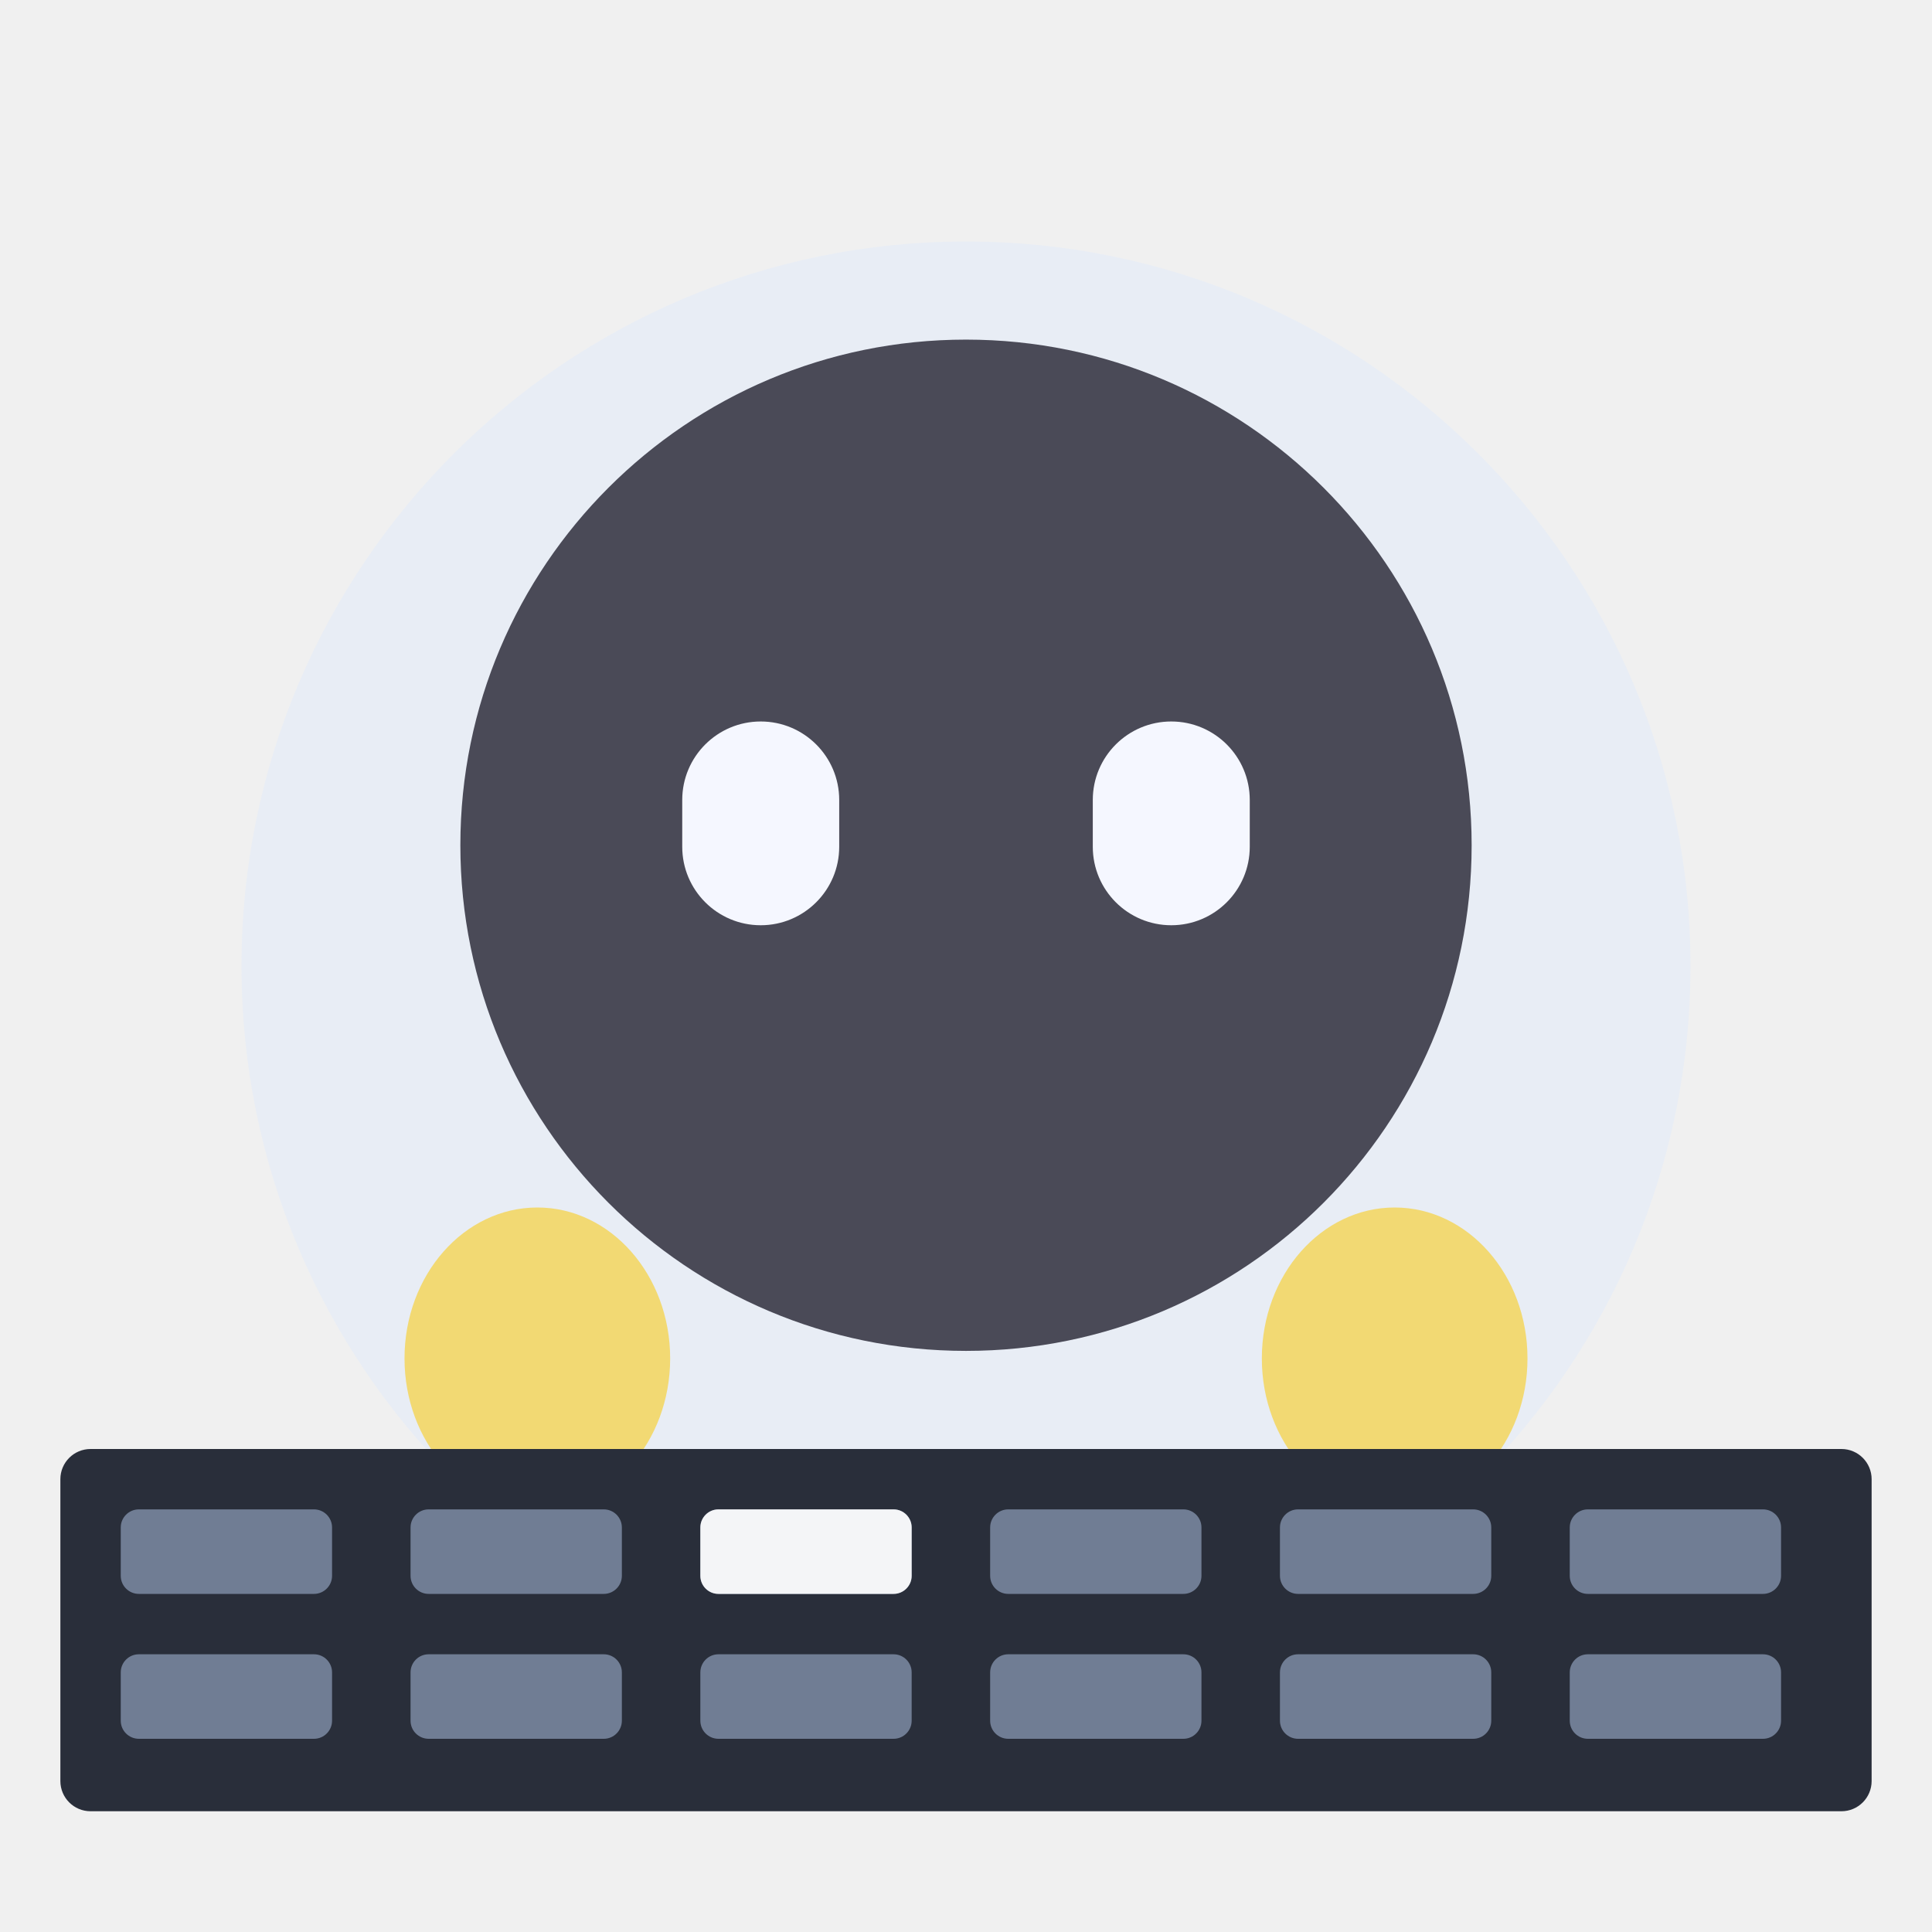
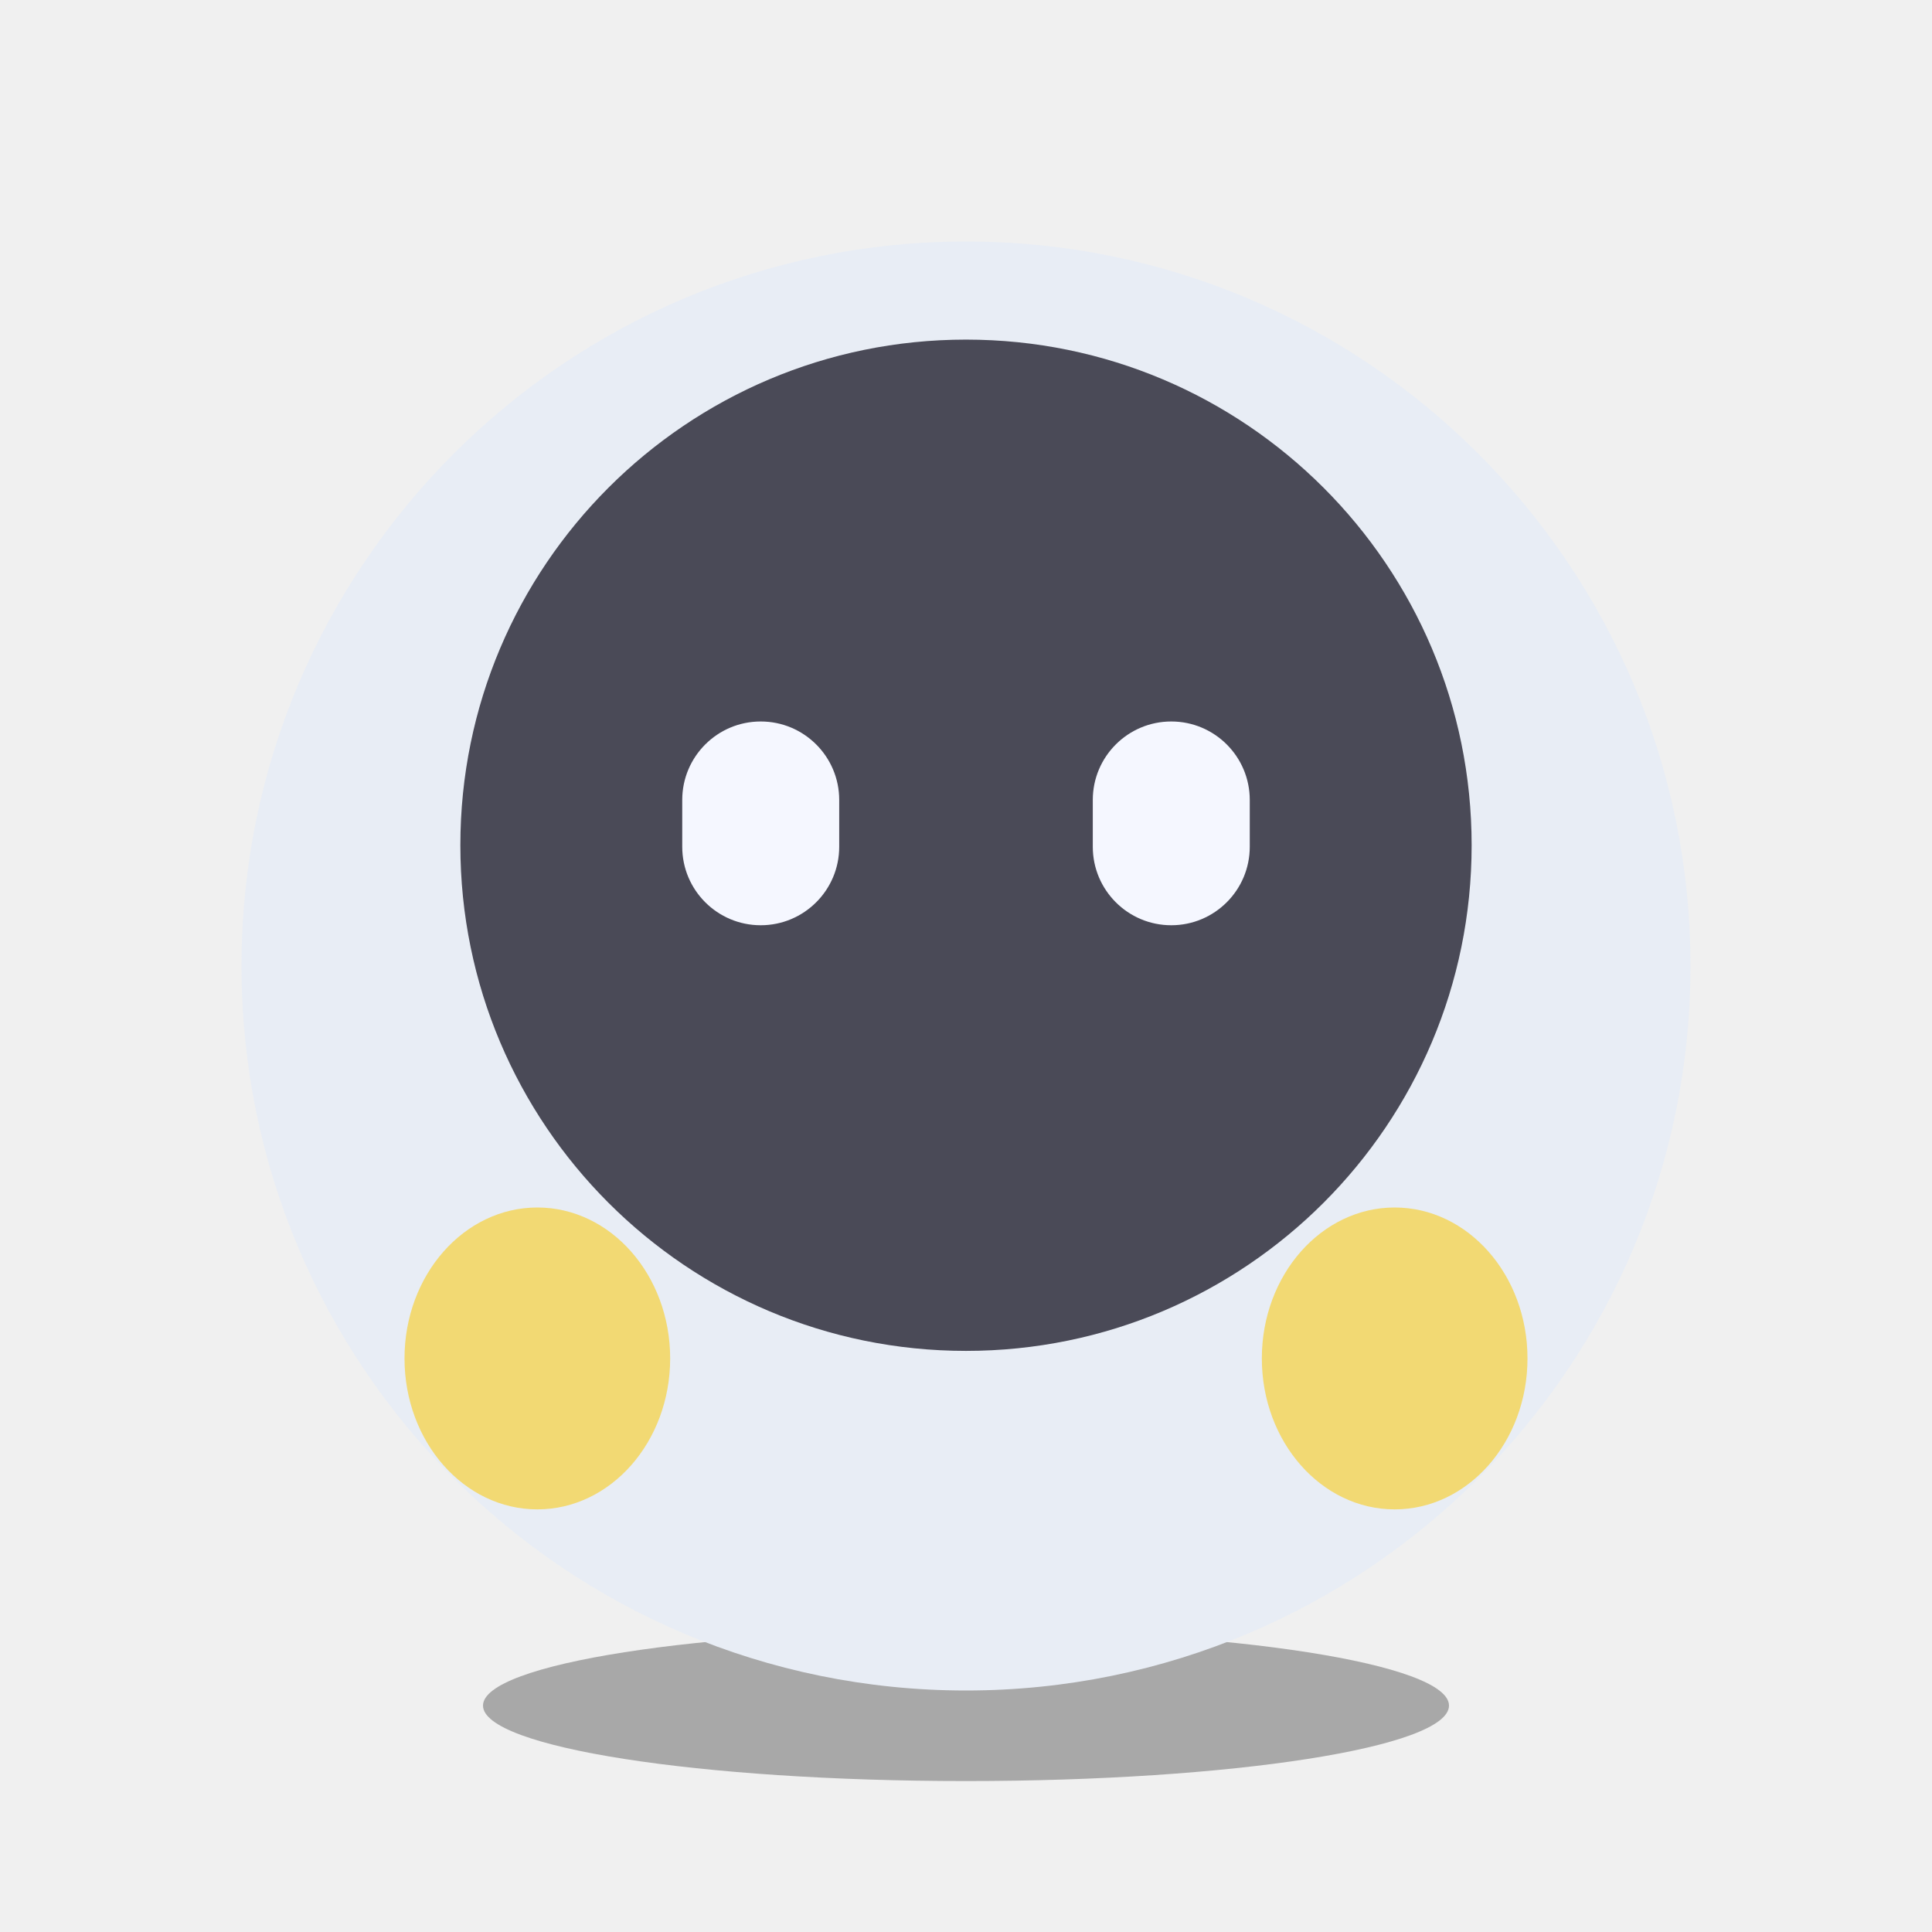
<svg xmlns="http://www.w3.org/2000/svg" width="128" height="128" viewBox="0 0 128 128" role="img" aria-label="Pululu">
  <ellipse cx="64" cy="113" rx="32" ry="5" fill="#000000" opacity="0.30" />
  <ellipse cx="64" cy="64" rx="48" ry="48" fill="#E8EDF5" />
  <ellipse cx="64" cy="56" rx="33.5" ry="33.5" fill="#4A4A57" />
  <ellipse cx="35.6" cy="90" rx="8.8" ry="10" fill="#F2D973" />
  <ellipse cx="92.4" cy="90" rx="8.8" ry="10" fill="#F2D973" />
  <rect x="45.2" y="47.8" width="10.4" height="13.5" rx="5.2" fill="#F5F7FF" />
  <rect x="72.4" y="47.8" width="10.4" height="13.5" rx="5.2" fill="#F5F7FF" />
-   <rect x="4" y="96" width="120" height="24" rx="2" fill="#292E3A" />
-   <g fill="#707D94">
-     <rect x="8" y="100" width="14" height="5.6" rx="1.2" />
-     <rect x="27.2" y="100" width="14" height="5.6" rx="1.2" />
-     <rect x="46.4" y="100" width="14" height="5.6" rx="1.2" />
-     <rect x="65.6" y="100" width="14" height="5.6" rx="1.2" />
-     <rect x="84.8" y="100" width="14" height="5.6" rx="1.2" />
-     <rect x="104" y="100" width="14" height="5.6" rx="1.2" />
-     <rect x="8" y="109.6" width="14" height="5.6" rx="1.2" />
-     <rect x="27.2" y="109.6" width="14" height="5.6" rx="1.2" />
-     <rect x="46.4" y="109.6" width="14" height="5.6" rx="1.2" />
-     <rect x="65.6" y="109.6" width="14" height="5.6" rx="1.2" />
-     <rect x="84.8" y="109.6" width="14" height="5.6" rx="1.2" />
-     <rect x="104" y="109.6" width="14" height="5.6" rx="1.2" />
-   </g>
-   <rect x="46.4" y="100" width="14" height="5.6" rx="1.2" fill="#FFFFFF" opacity="0.92" />
</svg>
